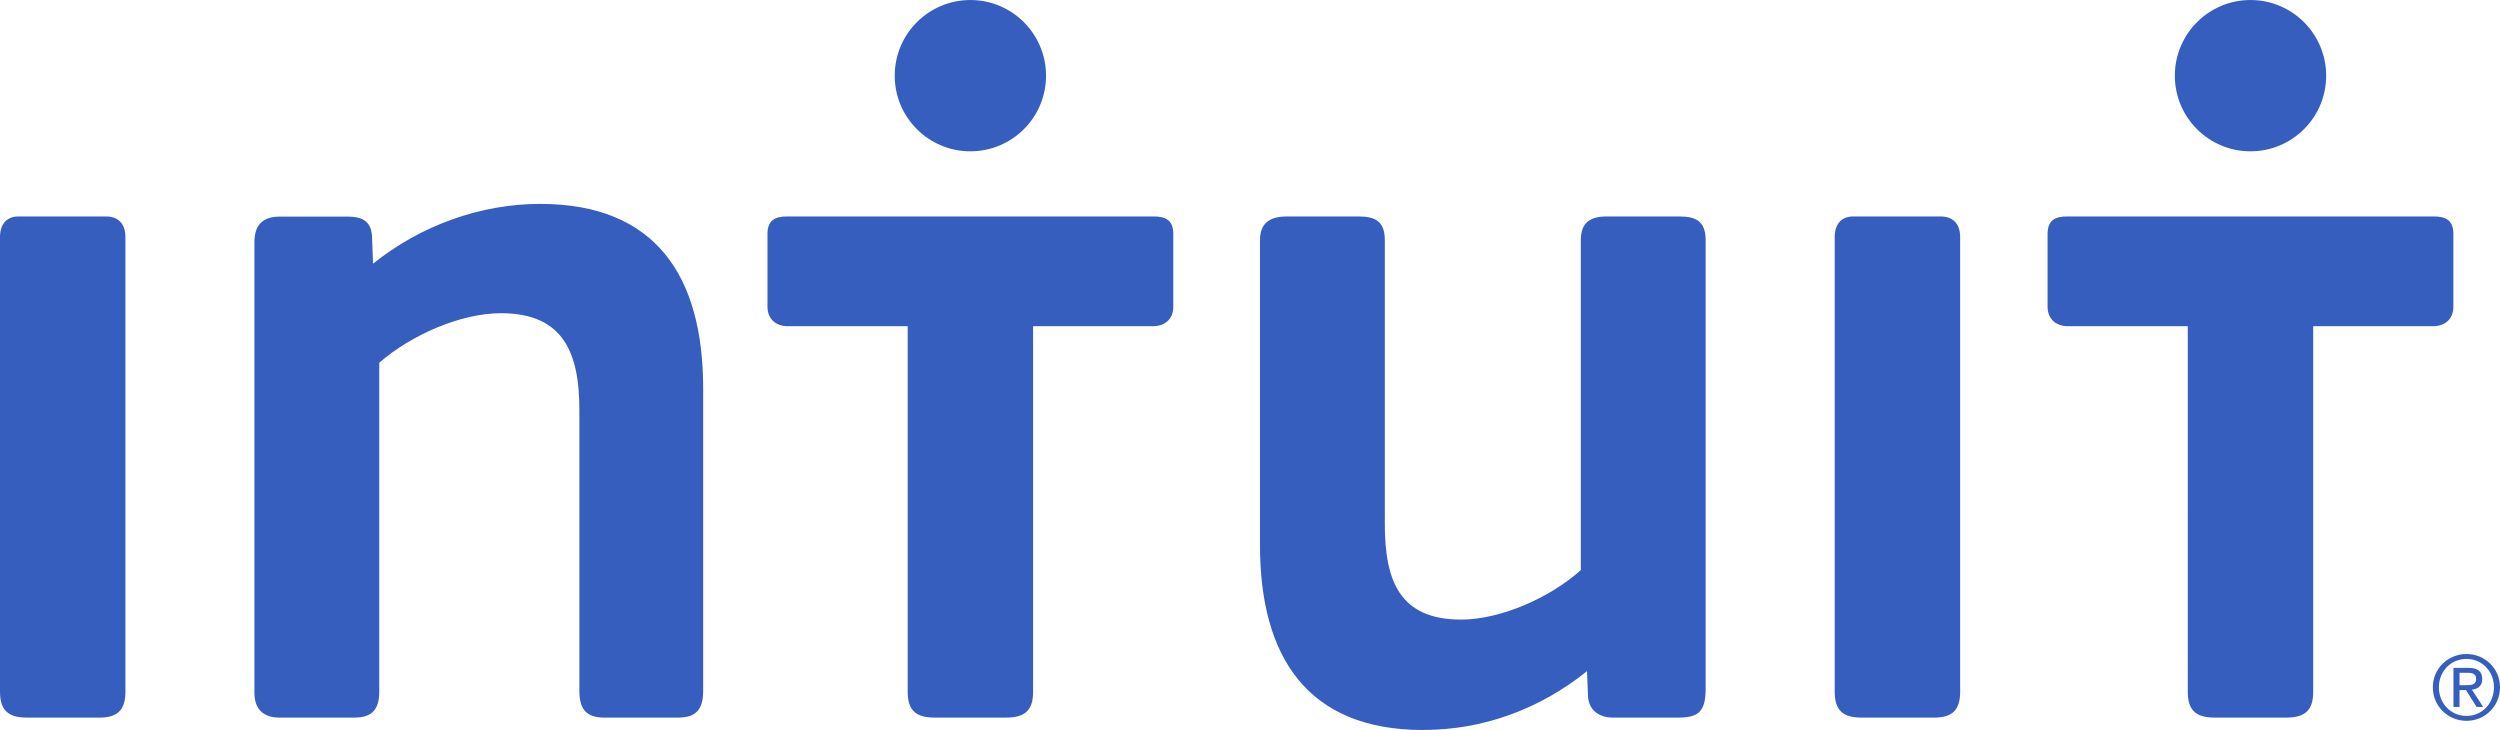
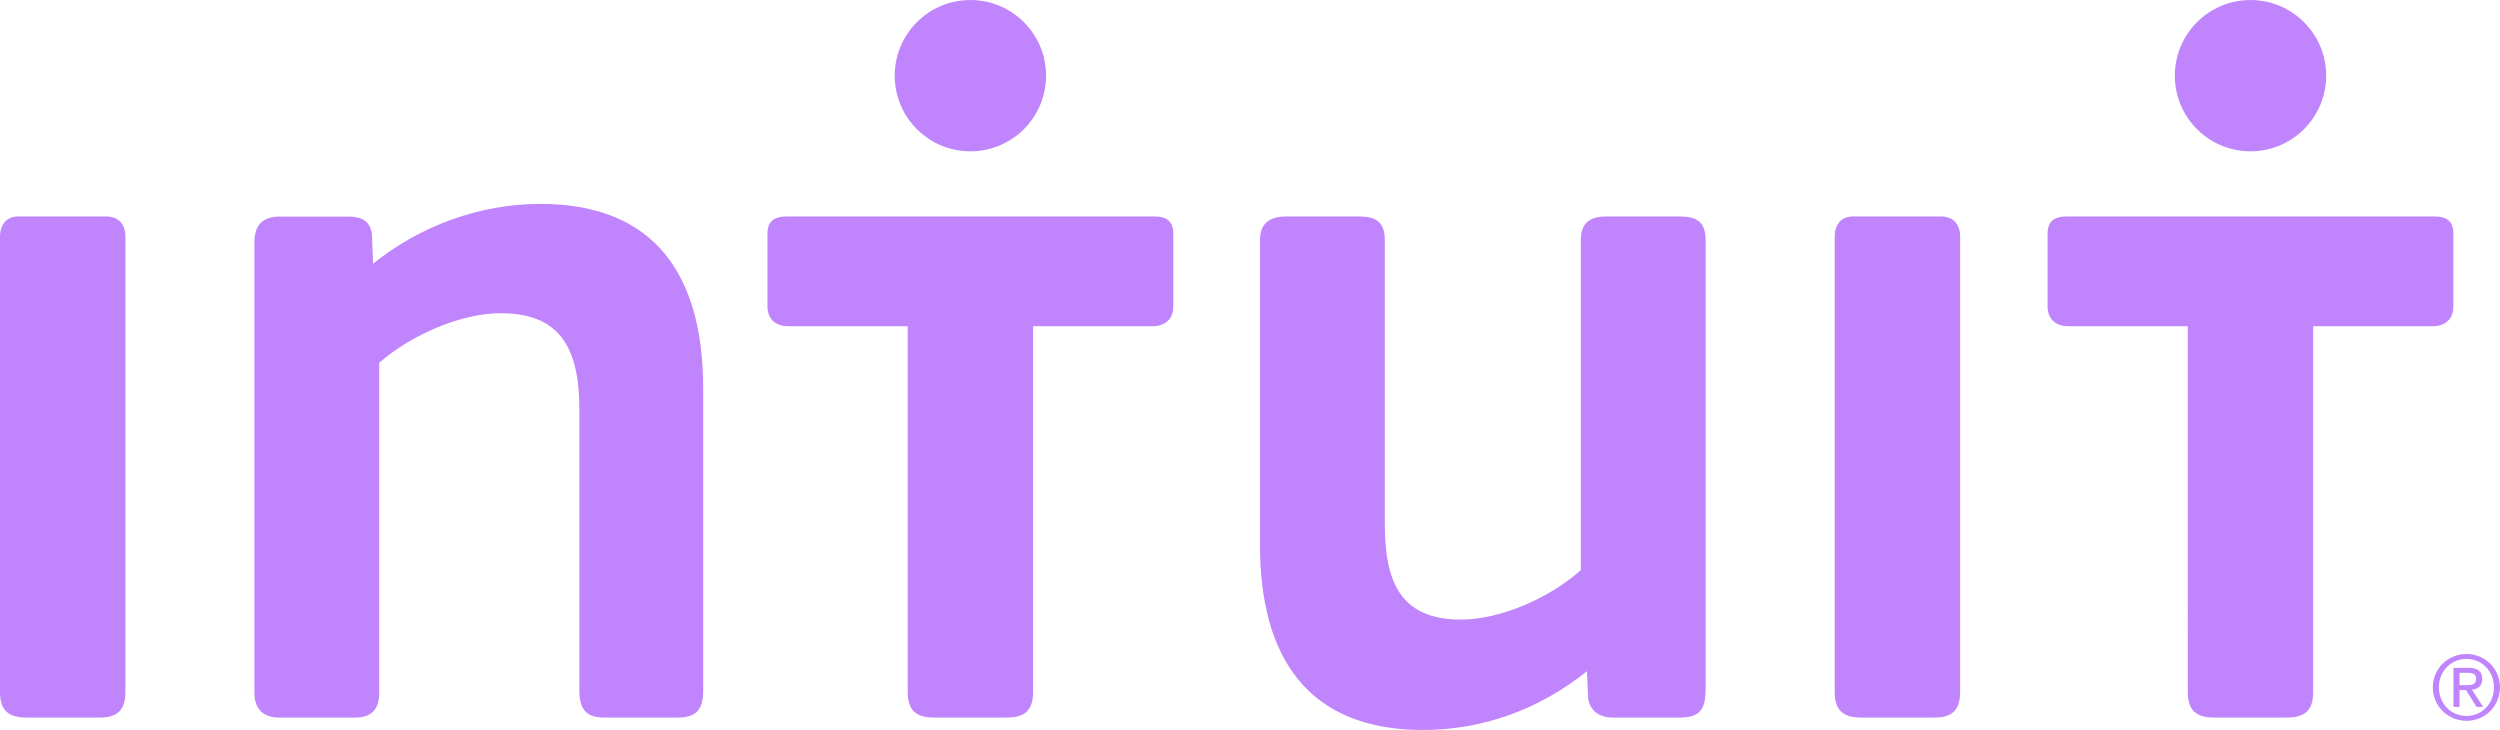
<svg xmlns="http://www.w3.org/2000/svg" height="730" width="2500" viewBox="0 0 399.922 116.772">
-   <g fill="#365ebf">
+   <g fill="#C084FC">
    <path d="M268.553 114.789H257.99c-2.146 0-3.791-1.154-3.952-3.296l-.168-4.13c-7.596 6.114-16.672 9.409-26.244 9.409-18.48 0-26.067-11.708-26.067-29.539V38.424c0-2.807 1.649-3.798 4.281-3.798h11.557c2.643 0 4.13.821 4.13 3.798v45.341c0 9.08 2.309 15.347 12.214 15.347 6.261 0 14.188-3.461 19.139-7.917V38.424c0-2.807 1.488-3.798 4.12-3.798h11.717c2.644 0 4.132.821 4.132 3.798v71.748c-.002 3.463-.999 4.617-4.296 4.617zM0 37.918c0-1.975.992-3.296 2.969-3.296h13.96c1.979 0 3.134 1.156 3.134 3.296v72.746c0 2.971-1.326 4.125-4.125 4.125H4.292c-2.961 0-4.292-1.154-4.292-4.125zM293.494 37.918c0-1.975.997-3.296 2.972-3.296h13.959c1.983 0 3.138 1.156 3.138 3.296v72.746c0 2.971-1.322 4.125-4.131 4.125h-11.646c-2.962 0-4.292-1.154-4.292-4.125zM108.52 114.789H96.64c-2.969 0-3.958-1.483-3.958-4.292V65.61c0-9.071-2.471-15.509-12.543-15.509-6.438 0-14.355 3.472-19.47 7.921v52.641c0 2.813-1.156 4.125-3.956 4.125H44.662c-2.476 0-3.963-1.312-3.963-3.959V38.767c0-2.642 1.163-4.125 4.129-4.125h10.721c2.309 0 3.803.657 3.963 3.132l.163 4.405c7.597-6.101 17.168-9.564 26.74-9.564 18.482 0 26.071 11.549 26.071 29.536v48.346c-.001 2.809-.988 4.292-3.966 4.292zM167.333 12.105C167.333 5.42 161.918 0 155.232 0c-6.682 0-12.105 5.42-12.105 12.105s5.424 12.099 12.105 12.099c6.686 0 12.101-5.414 12.101-12.099zM184.556 34.622c1.979 0 3.135.657 3.135 2.805v11.621c0 1.979-1.318 3.135-3.302 3.135h-19.125v58.48c0 2.971-1.319 4.125-4.292 4.125h-11.483c-2.971 0-4.288-1.154-4.288-4.125v-58.48h-19.13c-1.979 0-3.299-1.156-3.299-3.135V37.427c0-2.148 1.154-2.805 3.136-2.805zM372.114 12.105C372.114 5.42 366.694 0 360.009 0c-6.682 0-12.102 5.42-12.102 12.105s5.42 12.099 12.102 12.099c6.685 0 12.105-5.414 12.105-12.099zM389.336 34.622c1.975 0 3.129.657 3.129 2.805v11.621c0 1.979-1.315 3.135-3.301 3.135h-19.125v58.48c0 2.971-1.315 4.125-4.288 4.125h-11.486c-2.972 0-4.288-1.154-4.288-4.125l-.004-58.48h-19.12c-1.984 0-3.305-1.156-3.305-3.135V37.427c0-2.148 1.159-2.805 3.133-2.805zM394.565 104.618c2.917 0 5.357 2.299 5.357 5.315 0 3.069-2.44 5.374-5.357 5.374-2.93 0-5.387-2.305-5.387-5.374.001-3.016 2.458-5.315 5.387-5.315zm0 9.905c2.475 0 4.388-1.971 4.388-4.59 0-2.556-1.913-4.531-4.388-4.531-2.502 0-4.418 1.976-4.418 4.531 0 2.62 1.916 4.59 4.418 4.59zm-2.086-7.691h2.412c1.488 0 2.19.586 2.19 1.789 0 1.123-.711 1.602-1.645 1.699l1.789 2.76h-1.046l-1.699-2.691h-1.031v2.691h-.971v-6.248zm.97 2.772h1.017c.858 0 1.642-.04 1.642-1.026 0-.831-.711-.957-1.37-.957h-1.288v1.983z" />
  </g>
</svg>
